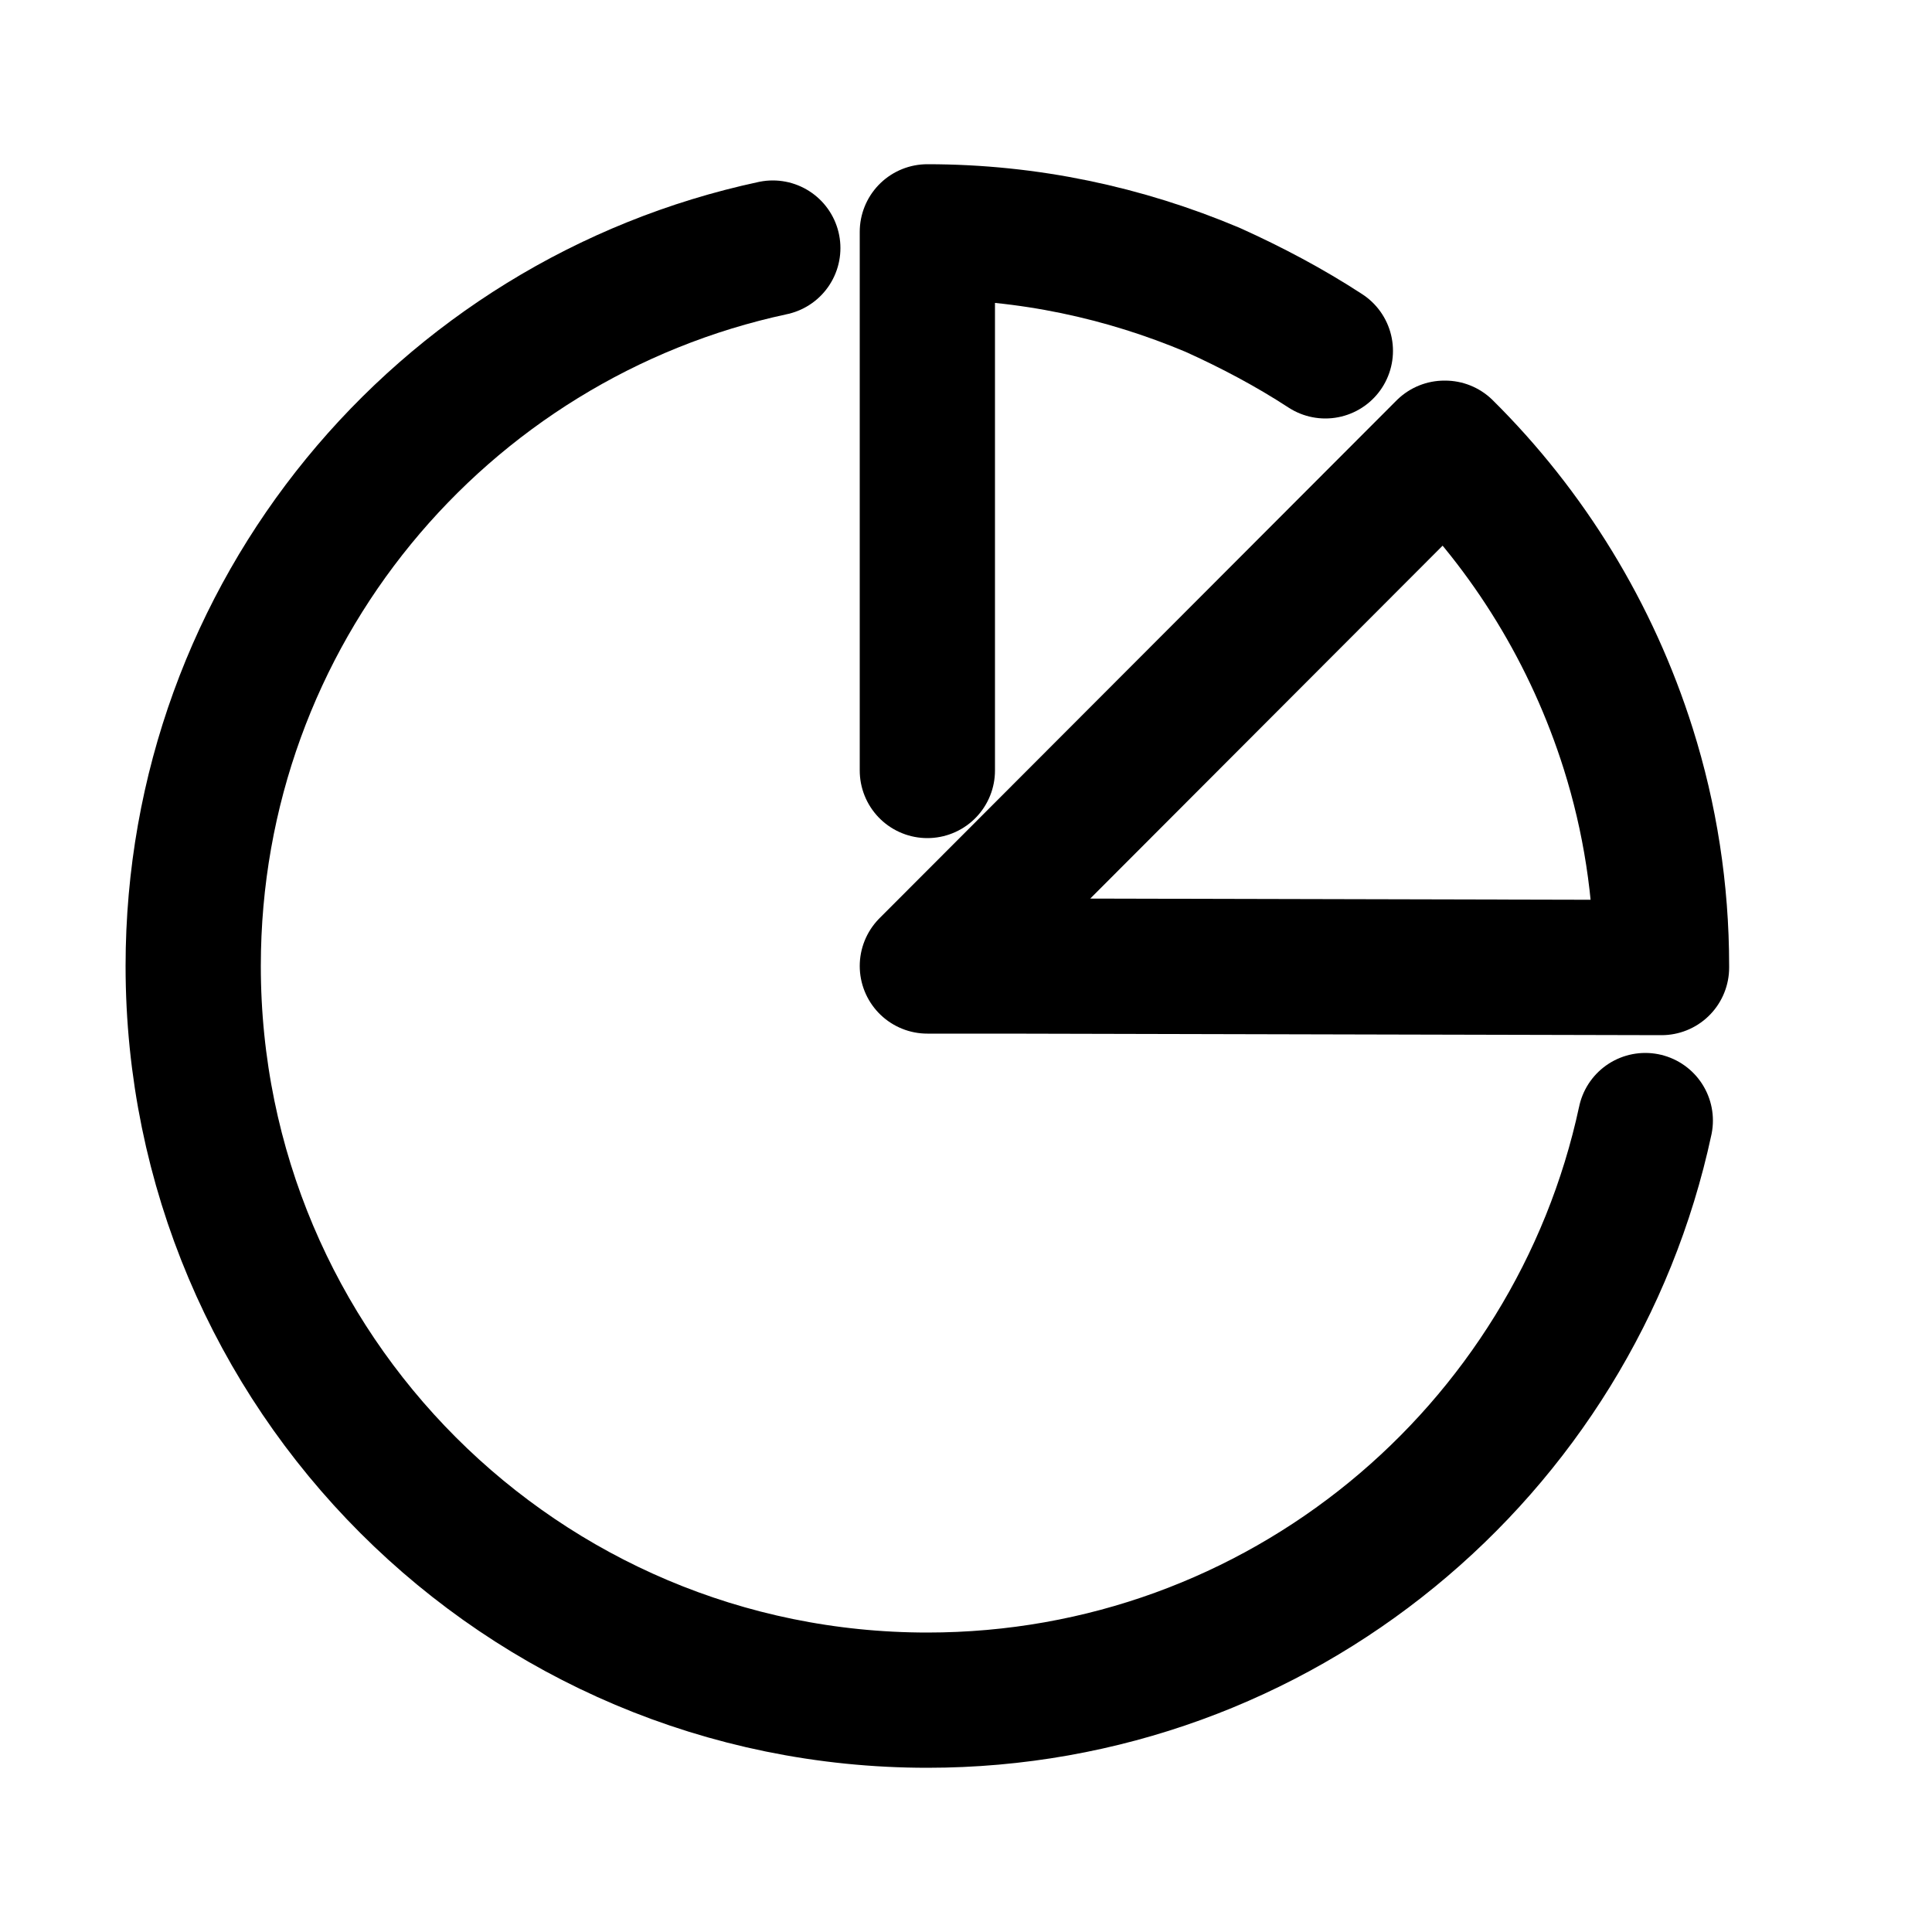
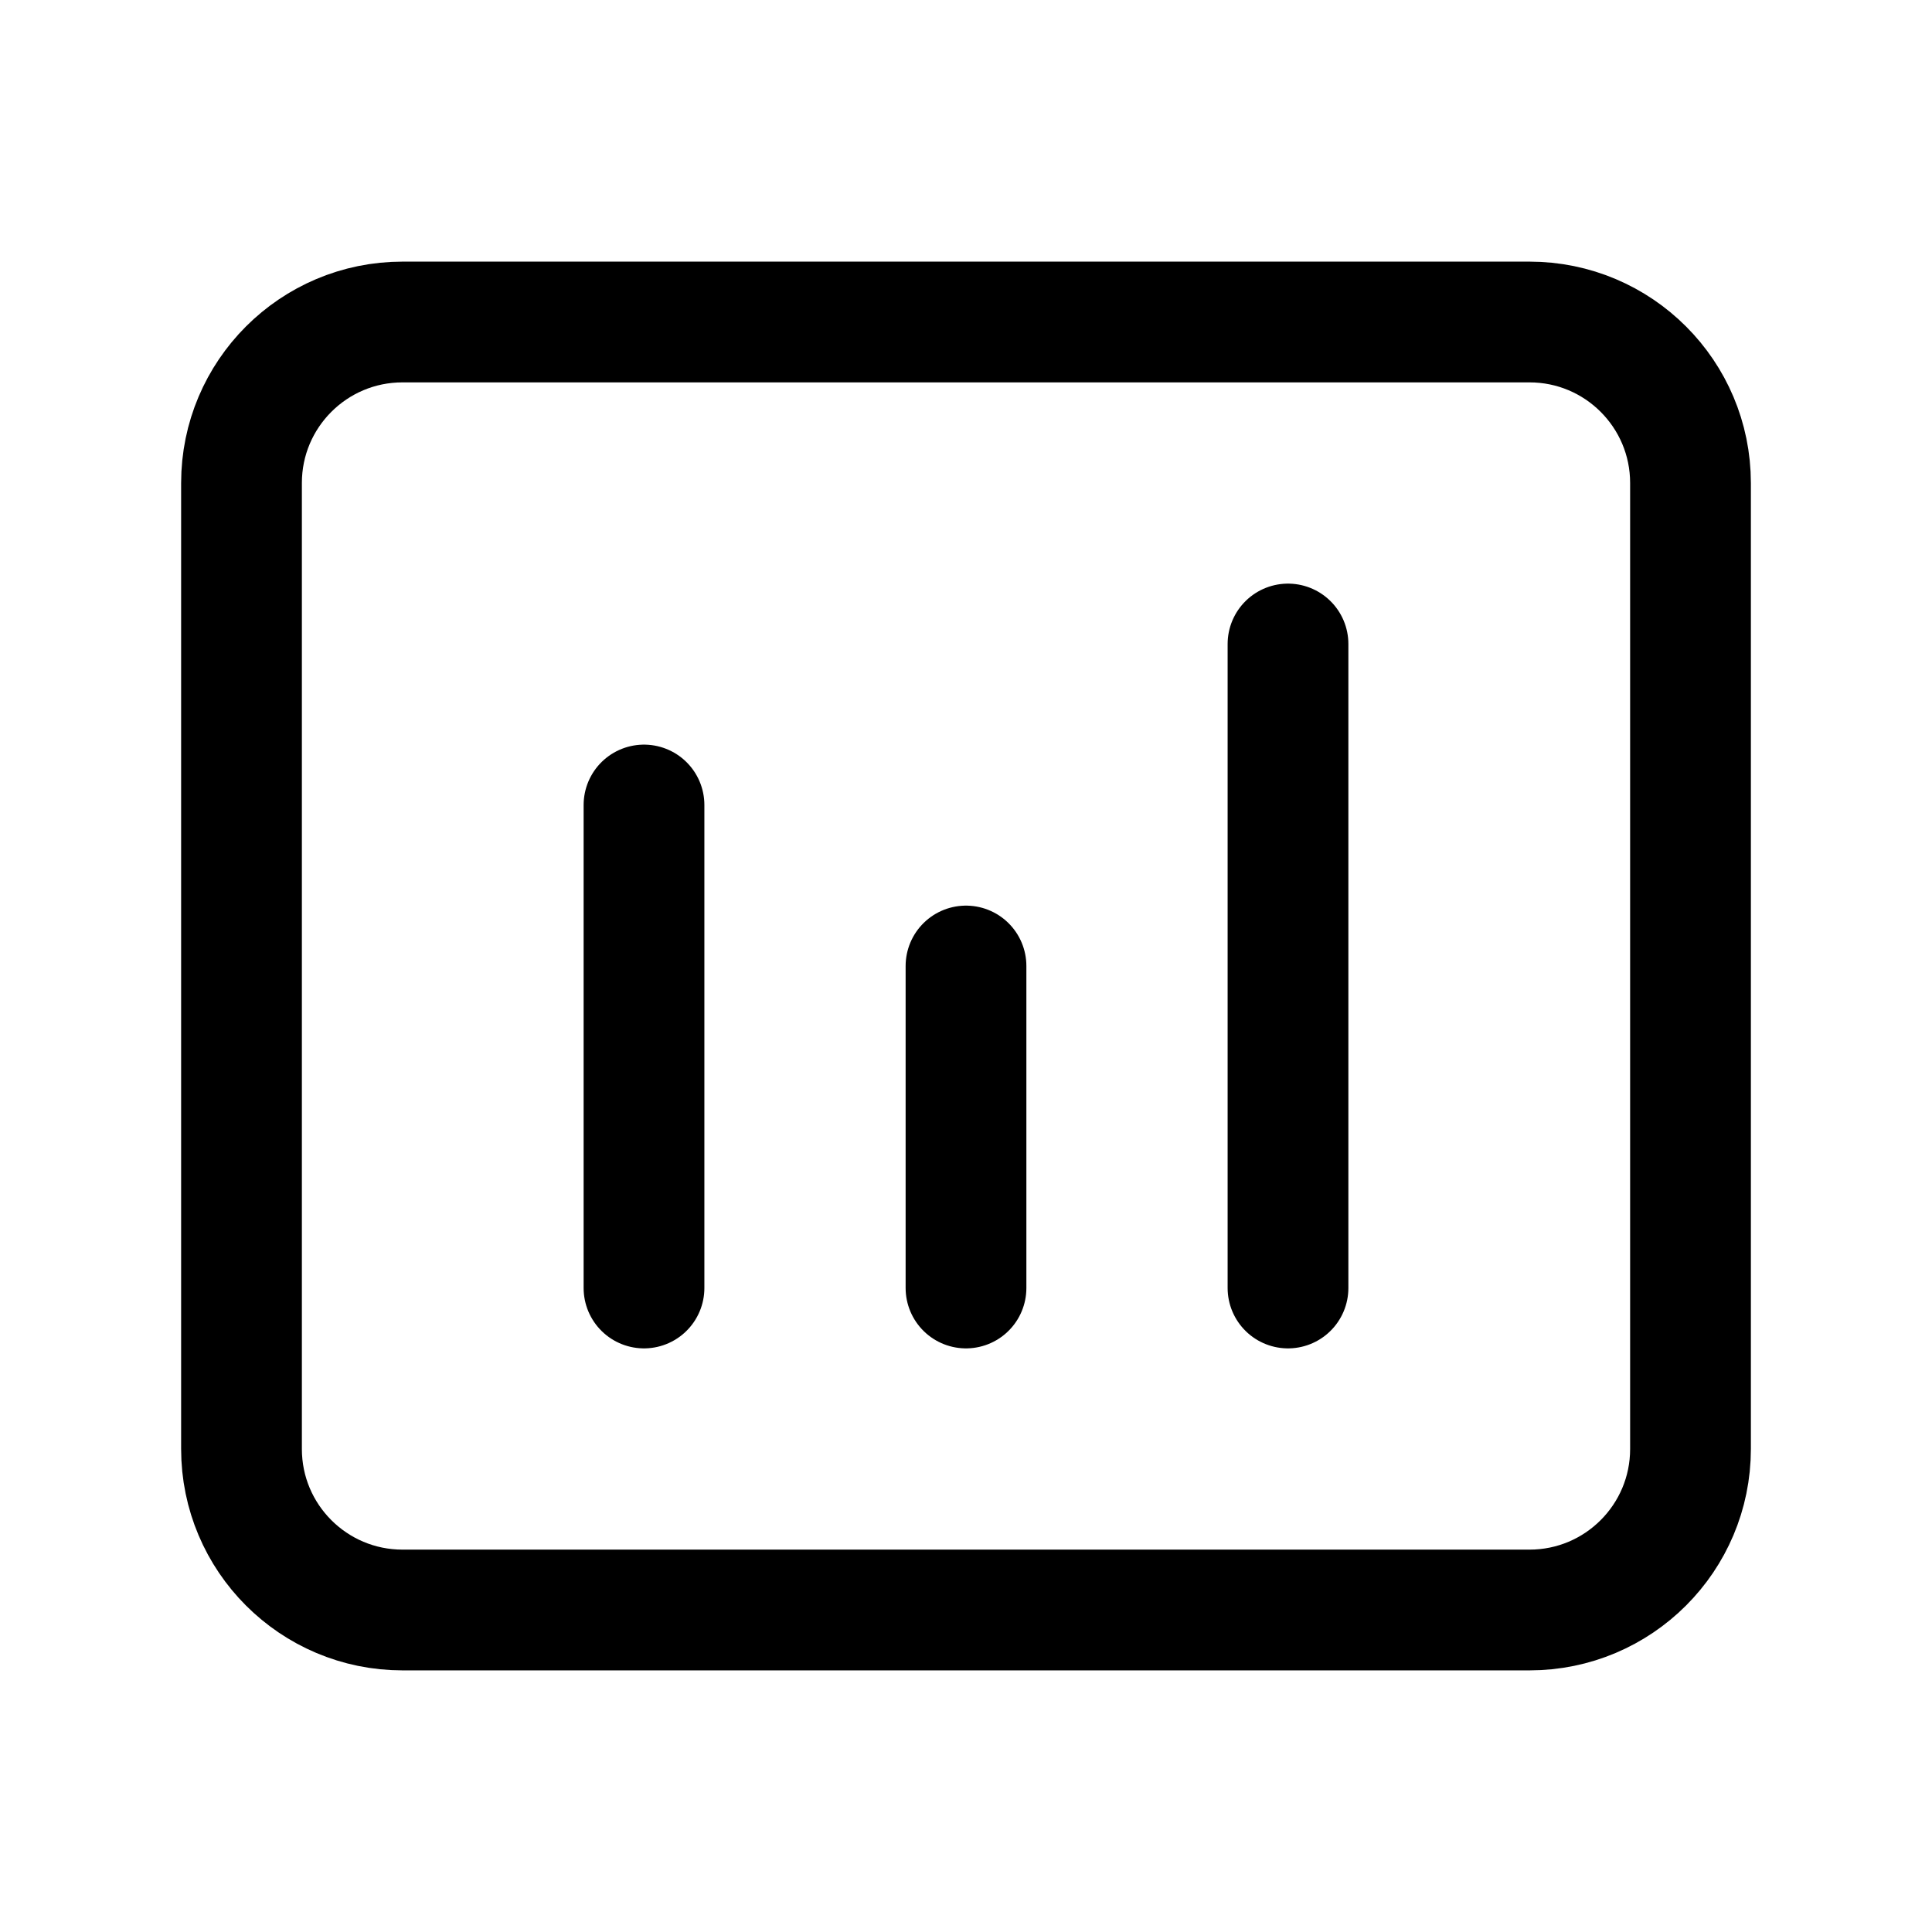
- <svg xmlns="http://www.w3.org/2000/svg" width="256px" height="256px" viewBox="0 0 25.00 25.00" fill="none" stroke="currentColor" stroke-width="1.75" transform="rotate(0)matrix(1, 0, 0, 1, 0, 0)">
-   <g id="SVGRepo_bgCarrier" stroke-width="0" />
-   <g id="SVGRepo_iconCarrier">
-     <path d="M10 3.21C5.71 4.13 2.5 7.93 2.5 12.5C2.5 17.75 6.75 22 12 22C16.56 22 20.37 18.79 21.29 14.5" stroke="currentColor" stroke-miterlimit="10" stroke-linecap="round" stroke-linejoin="round" />
-     <path d="M17.15 4.54C16.69 4.24 16.2 3.98 15.69 3.75C14.55 3.27 13.31 3 12 3V9.97" stroke="currentColor" stroke-miterlimit="10" stroke-linecap="round" stroke-linejoin="round" />
-     <path d="M21.07 9.69C20.6 8.2 19.78 6.87 18.7 5.8H18.69L12 12.5H13L21.5 12.52C21.5 12.51 21.5 12.51 21.5 12.5C21.5 11.52 21.35 10.58 21.07 9.69Z" stroke="currentColor" stroke-miterlimit="10" stroke-linecap="round" stroke-linejoin="round" />
-   </g>
+ <svg xmlns="http://www.w3.org/2000/svg" width="24" height="24" viewBox="0 0 24 24" fill="none">
+   <path d="M8 10L8 16" stroke="currentColor" stroke-width="1.5" stroke-linecap="round" stroke-linejoin="round" />
+   <path d="M12 12L12 16" stroke="currentColor" stroke-width="1.5" stroke-linecap="round" stroke-linejoin="round" />
+   <path d="M16 8L16 16" stroke="currentColor" stroke-width="1.5" stroke-linecap="round" stroke-linejoin="round" />
+   <rect x="3" y="4" width="18" height="16" rx="2" stroke="currentColor" stroke-width="1.5" />
</svg>
